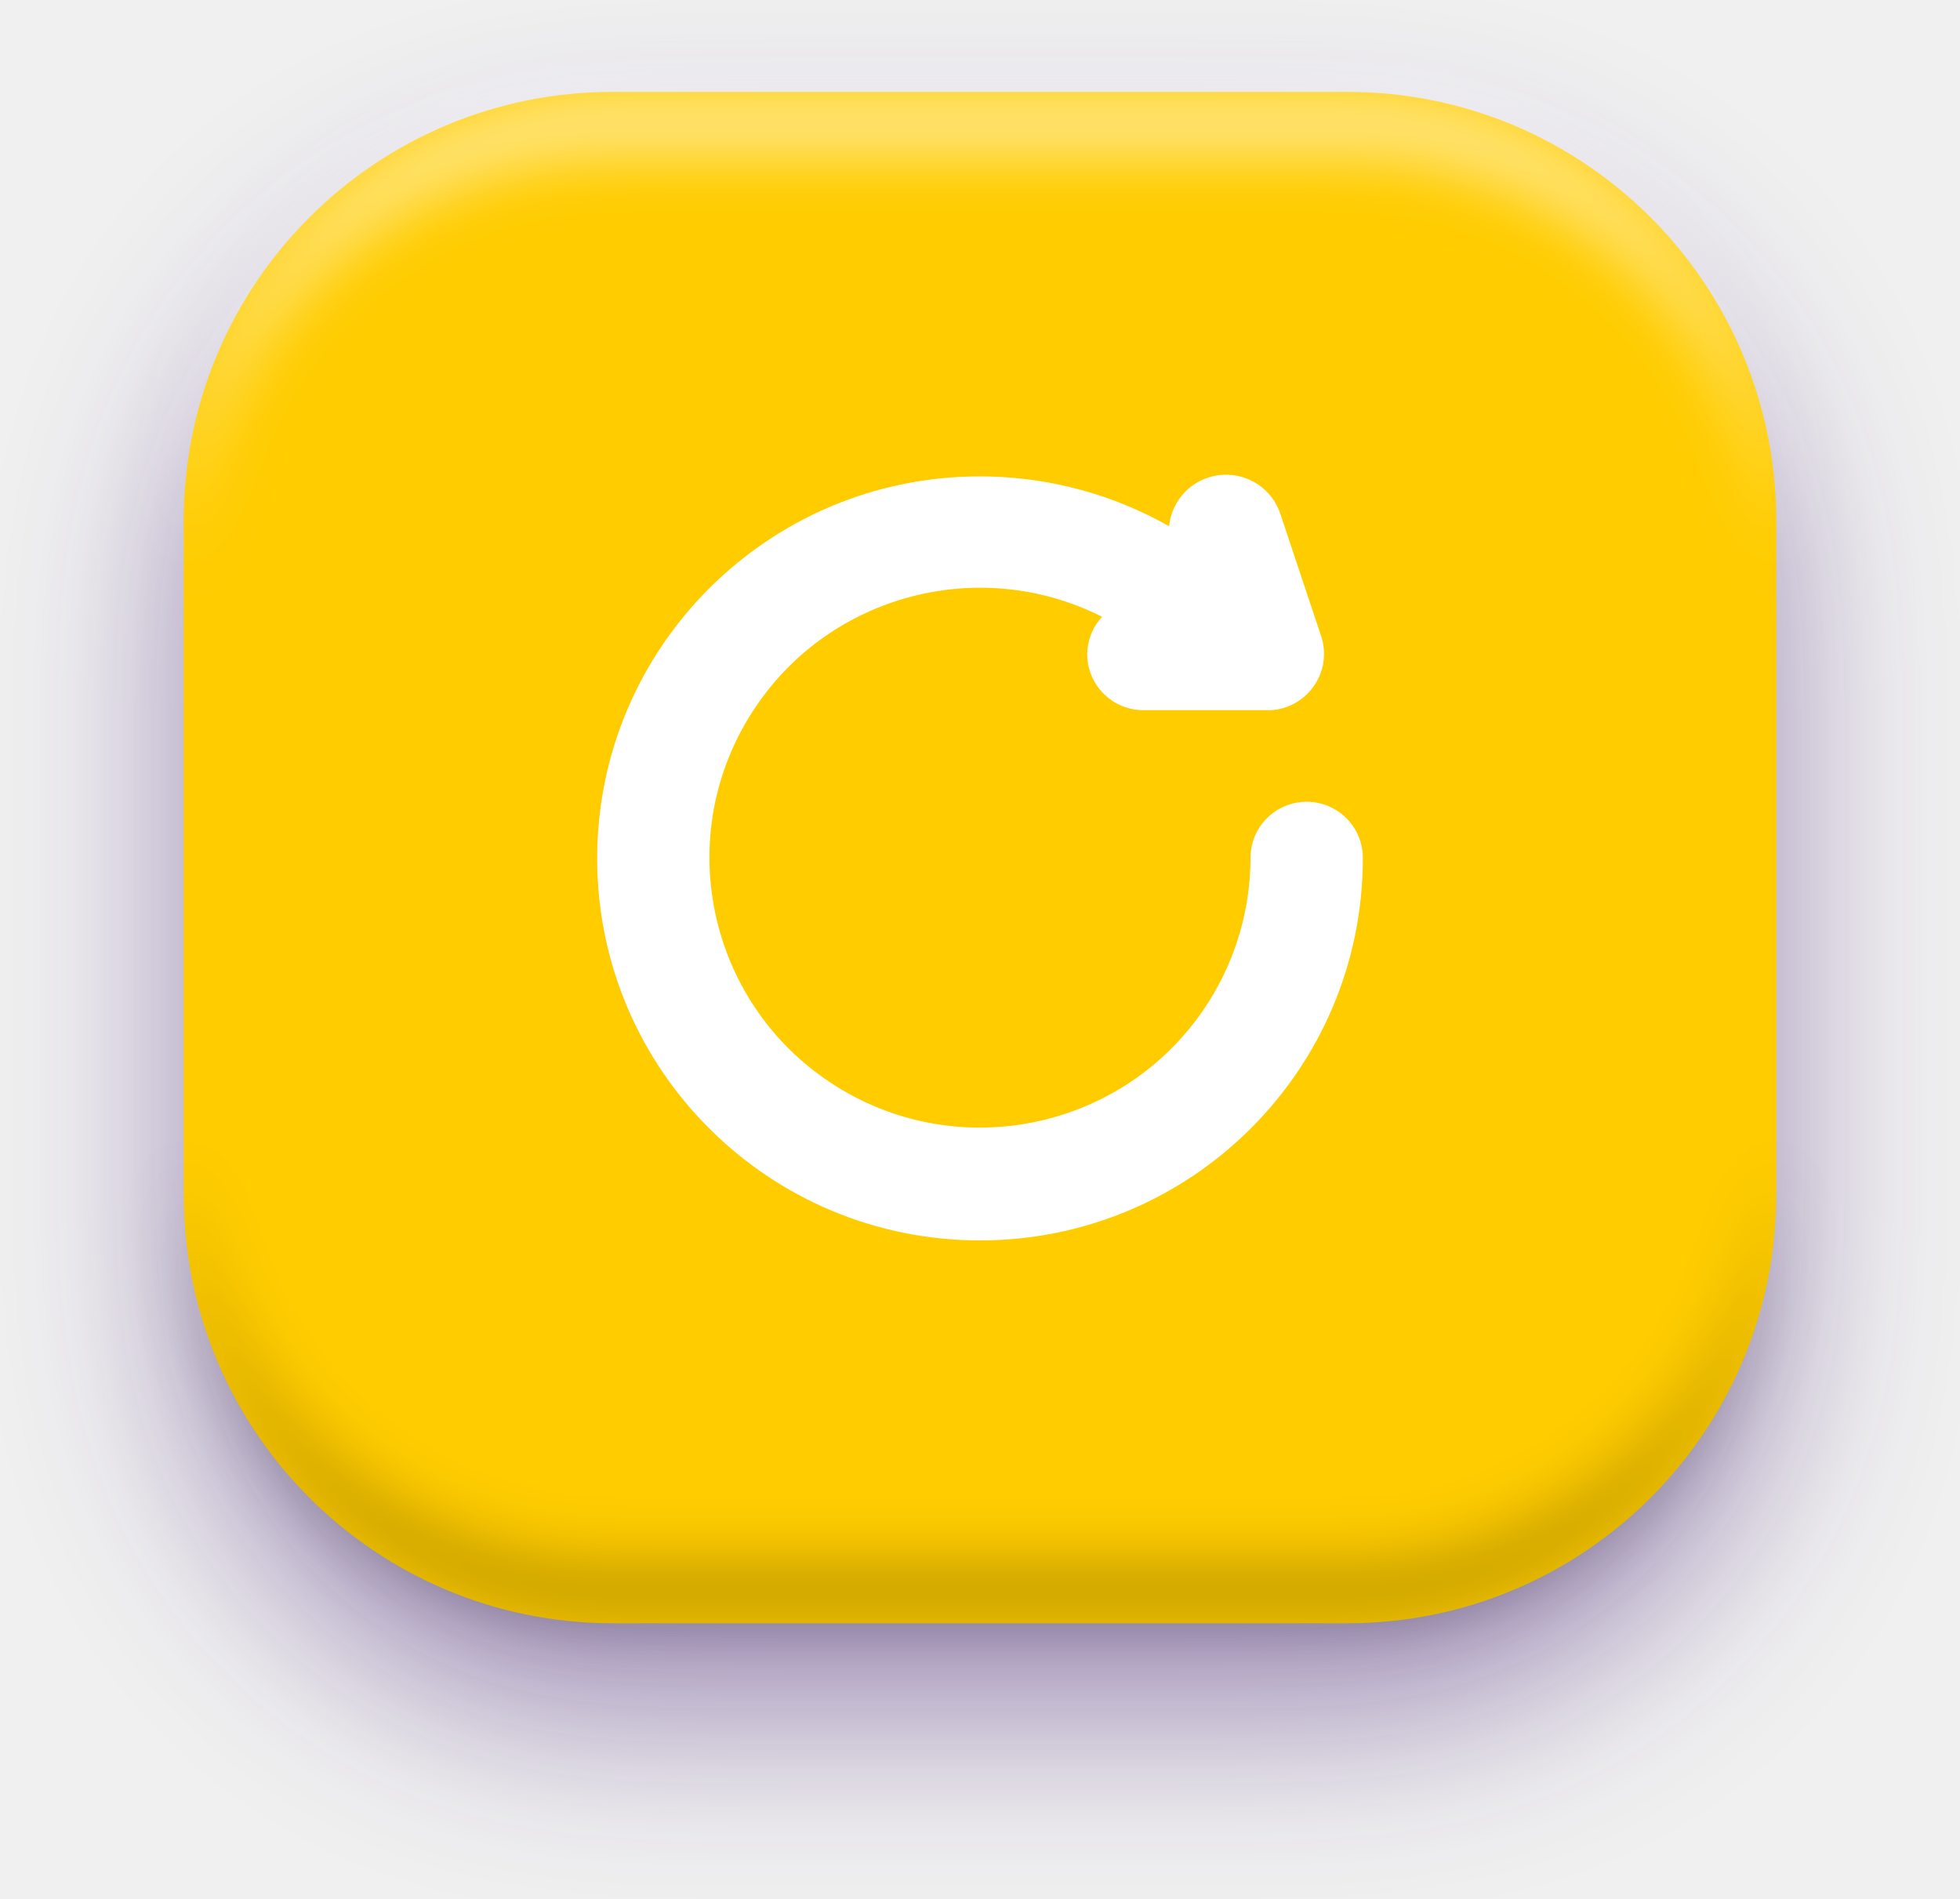
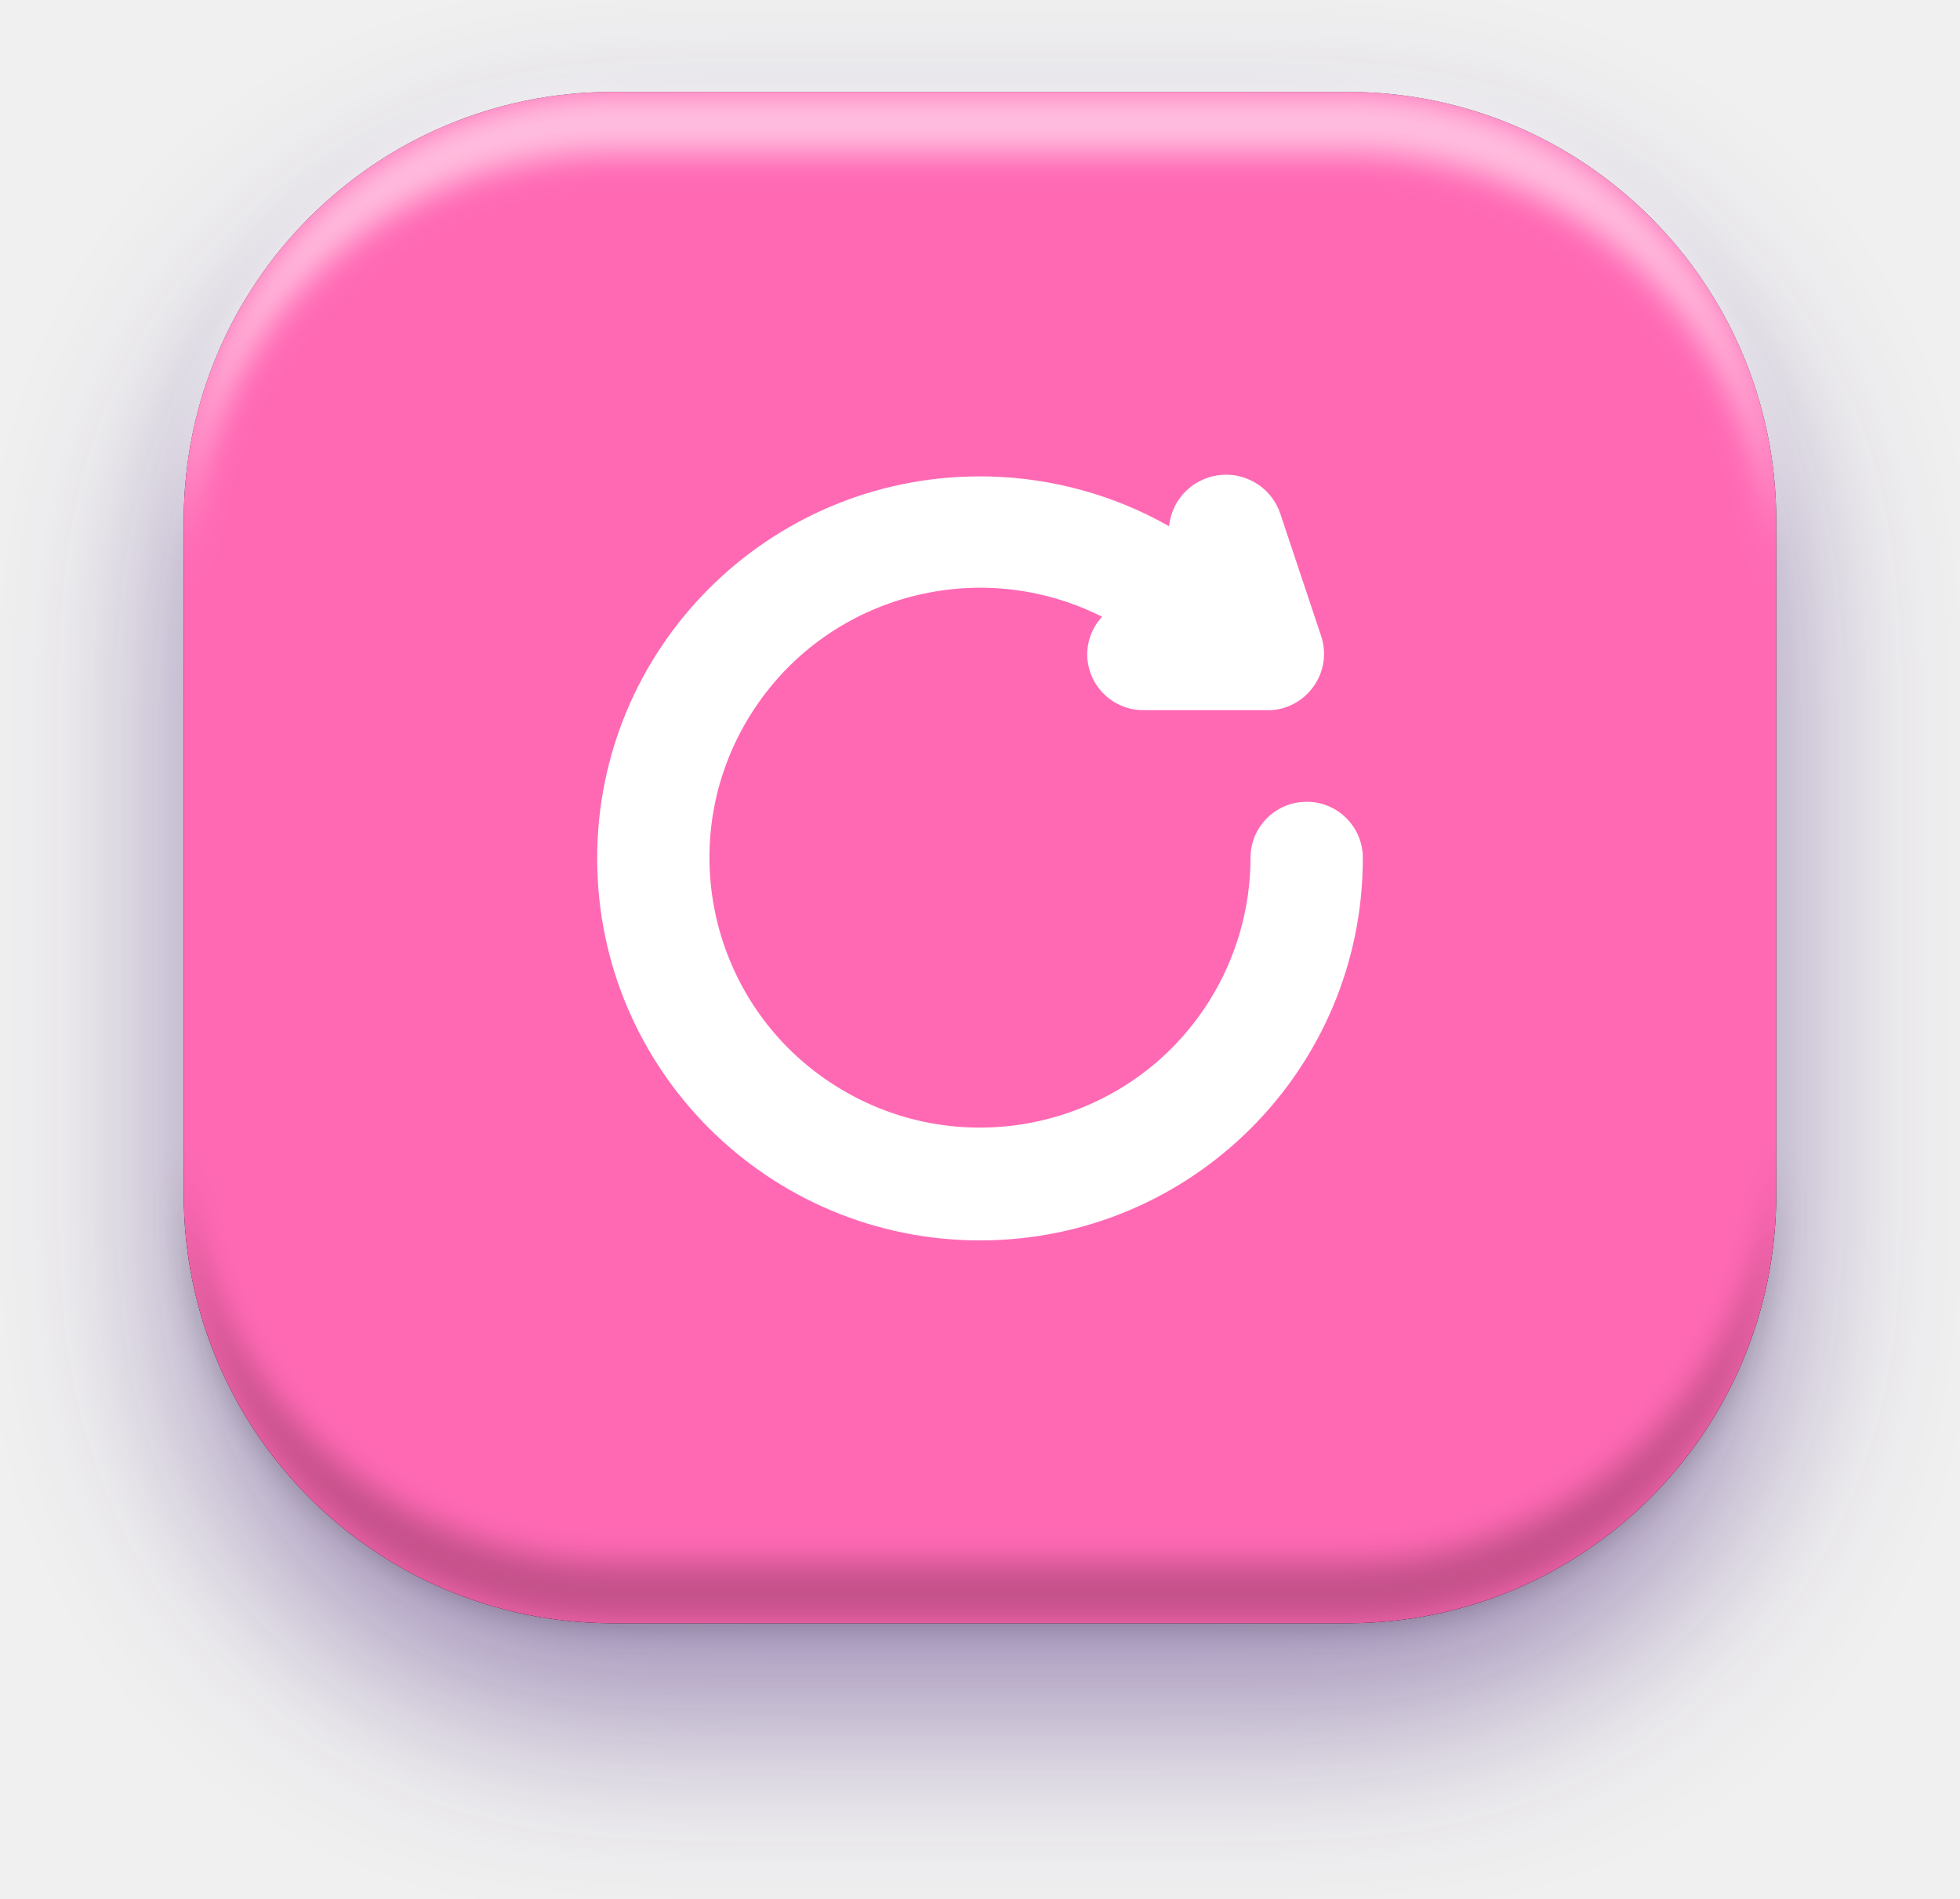
- <svg xmlns="http://www.w3.org/2000/svg" xmlns:xlink="http://www.w3.org/1999/xlink" width="64" height="62" viewBox="0 0 64 62">
+ <svg xmlns="http://www.w3.org/2000/svg" width="64" height="62" viewBox="0 0 64 62" fill="none">
+   <g clip-path="url(#clip0_1_3)">
+     <g filter="url(#filter0_d_1_3)">
+       <path d="M44 3H20C12.268 3 6 9.268 6 17V39C6 46.732 12.268 53 20 53H44C51.732 53 58 46.732 58 39V17C58 9.268 51.732 3 44 3Z" fill="black" />
+     </g>
+     <path d="M44 3H20C12.268 3 6 9.268 6 17V39C6 46.732 12.268 53 20 53H44C51.732 53 58 46.732 58 39V17C58 9.268 51.732 3 44 3Z" fill="#FF69B4" />
+     <g opacity="0.232" filter="url(#filter1_f_1_3)">
+       <path fill-rule="evenodd" clip-rule="evenodd" d="M6 37C6 44.732 12.268 51 20 51H44C51.732 51 58 44.732 58 37V39C58 46.732 51.732 53 44 53H20C12.268 53 6 46.732 6 39V37Z" fill="black" />
+     </g>
+     <g opacity="0.563" filter="url(#filter2_f_1_3)">
+       <path fill-rule="evenodd" clip-rule="evenodd" d="M6 19C6 11.268 12.268 5 20 5H44C51.732 5 58 11.268 58 19V17C58 9.268 51.732 3 44 3H20C12.268 3 6 9.268 6 17V19Z" fill="white" />
+     </g>
+     <path d="M41.754 16.638L41.808 16.781L43.141 20.774C43.326 21.333 43.231 21.946 42.887 22.418C42.559 22.878 42.039 23.16 41.497 23.187H37.333C36.321 23.187 35.5 22.367 35.5 21.348C35.507 20.924 35.66 20.528 35.917 20.216L35.987 20.138C32.027 18.138 27.147 19.383 24.656 23.106L24.509 23.333C21.924 27.46 23.181 32.896 27.318 35.476C31.455 38.056 36.905 36.801 39.491 32.673C40.367 31.274 40.832 29.658 40.833 28.008C40.833 26.998 41.654 26.178 42.667 26.178C43.679 26.178 44.5 26.998 44.5 28.008C44.51 34.897 38.923 40.489 32.02 40.5C25.116 40.51 19.51 34.935 19.5 28.046C19.49 21.157 25.077 15.564 31.98 15.554C34.01 15.551 36.001 16.04 37.786 16.97L38.174 17.182L38.189 17.068C38.289 16.449 38.699 15.902 39.307 15.647L39.451 15.593C40.382 15.288 41.381 15.753 41.754 16.638Z" fill="white" />
+   </g>
  <defs>
-     <filter id="rz7yyy1rwa" width="140.4%" height="142%" x="-20.2%" y="-15%" filterUnits="objectBoundingBox">
-       <feOffset dy="3" in="SourceAlpha" result="shadowOffsetOuter1" />
-       <feGaussianBlur in="shadowOffsetOuter1" result="shadowBlurOuter1" stdDeviation="3" />
-       <feColorMatrix in="shadowBlurOuter1" values="0 0 0 0 0.22 0 0 0 0 0.059 0 0 0 0 0.431 0 0 0 0.441 0" />
+     <filter id="filter0_d_1_3" x="0" y="0" width="64" height="62" filterUnits="userSpaceOnUse" color-interpolation-filters="sRGB">
+       <feFlood flood-opacity="0" result="BackgroundImageFix" />
+       <feColorMatrix in="SourceAlpha" type="matrix" values="0 0 0 0 0 0 0 0 0 0 0 0 0 0 0 0 0 0 127 0" result="hardAlpha" />
+       <feOffset dy="3" />
+       <feGaussianBlur stdDeviation="3" />
+       <feColorMatrix type="matrix" values="0 0 0 0 0.22 0 0 0 0 0.059 0 0 0 0 0.431 0 0 0 0.441 0" />
+       <feBlend mode="normal" in2="BackgroundImageFix" result="effect1_dropShadow_1_3" />
+       <feBlend mode="normal" in="SourceGraphic" in2="effect1_dropShadow_1_3" result="shape" />
    </filter>
-     <filter id="9bury0udmc" width="111.5%" height="137.5%" x="-5.8%" y="-18.8%" filterUnits="objectBoundingBox">
-       <feGaussianBlur in="SourceGraphic" stdDeviation="1" />
+     <filter id="filter1_f_1_3" x="5" y="36" width="54" height="18" filterUnits="userSpaceOnUse" color-interpolation-filters="sRGB">
+       <feFlood flood-opacity="0" result="BackgroundImageFix" />
+       <feBlend mode="normal" in="SourceGraphic" in2="BackgroundImageFix" result="shape" />
+       <feGaussianBlur stdDeviation="0.5" result="effect1_foregroundBlur_1_3" />
    </filter>
-     <filter id="6yk6ffa5zd" width="111.5%" height="137.5%" x="-5.8%" y="-18.8%" filterUnits="objectBoundingBox">
-       <feGaussianBlur in="SourceGraphic" stdDeviation="1" />
+     <filter id="filter2_f_1_3" x="5" y="2" width="54" height="18" filterUnits="userSpaceOnUse" color-interpolation-filters="sRGB">
+       <feFlood flood-opacity="0" result="BackgroundImageFix" />
+       <feBlend mode="normal" in="SourceGraphic" in2="BackgroundImageFix" result="shape" />
+       <feGaussianBlur stdDeviation="0.5" result="effect1_foregroundBlur_1_3" />
    </filter>
-     <rect id="khldhi74eb" width="52" height="50" x="6" y="3" rx="14" />
+     <clipPath id="clip0_1_3">
+       <rect width="64" height="62" fill="white" />
+     </clipPath>
  </defs>
-   <g fill="none" fill-rule="evenodd">
-     <g>
-       <g>
-         <g transform="translate(-1157 -98) translate(1157 98)">
-           <use fill="#000" filter="url(#rz7yyy1rwa)" xlink:href="#khldhi74eb" />
-           <use fill="#FC0" xlink:href="#khldhi74eb" />
-         </g>
-         <path fill="#000" d="M6 37c0 7.732 6.268 14 14 14h24c7.732 0 14-6.268 14-14v2c0 7.732-6.268 14-14 14H20c-7.732 0-14-6.268-14-14z" filter="url(#9bury0udmc)" opacity=".232" transform="translate(-1157 -98) translate(1157 98)" />
-         <path fill="#FFF" d="M6 3c0 7.732 6.268 14 14 14h24c7.732 0 14-6.268 14-14v2c0 7.732-6.268 14-14 14H20C12.268 19 6 12.732 6 5z" filter="url(#6yk6ffa5zd)" opacity=".563" transform="translate(-1157 -98) translate(1157 98) matrix(1 0 0 -1 0 22)" />
-         <path fill="#FFF" fill-rule="nonzero" d="M41.754 16.638l.054.143 1.333 3.993c.185.559.09 1.172-.254 1.644-.328.46-.848.742-1.39.769h-4.164c-1.012 0-1.833-.82-1.833-1.839.007-.424.16-.82.417-1.132l.07-.078c-3.96-2-8.84-.755-11.331 2.968l-.147.227c-2.585 4.127-1.328 9.563 2.809 12.143 4.137 2.58 9.587 1.325 12.173-2.803.876-1.399 1.341-3.015 1.342-4.665 0-1.01.821-1.83 1.834-1.83 1.012 0 1.833.82 1.833 1.83.01 6.889-5.577 12.481-12.48 12.492-6.904.01-12.51-5.565-12.52-12.454-.01-6.889 5.577-12.482 12.48-12.492 2.03-.003 4.021.486 5.806 1.416l.388.212.015-.114c.1-.619.51-1.166 1.118-1.421l.144-.054c.931-.305 1.93.16 2.303 1.045z" transform="translate(-1157 -98) translate(1157 98)" />
-       </g>
-     </g>
-   </g>
</svg>
